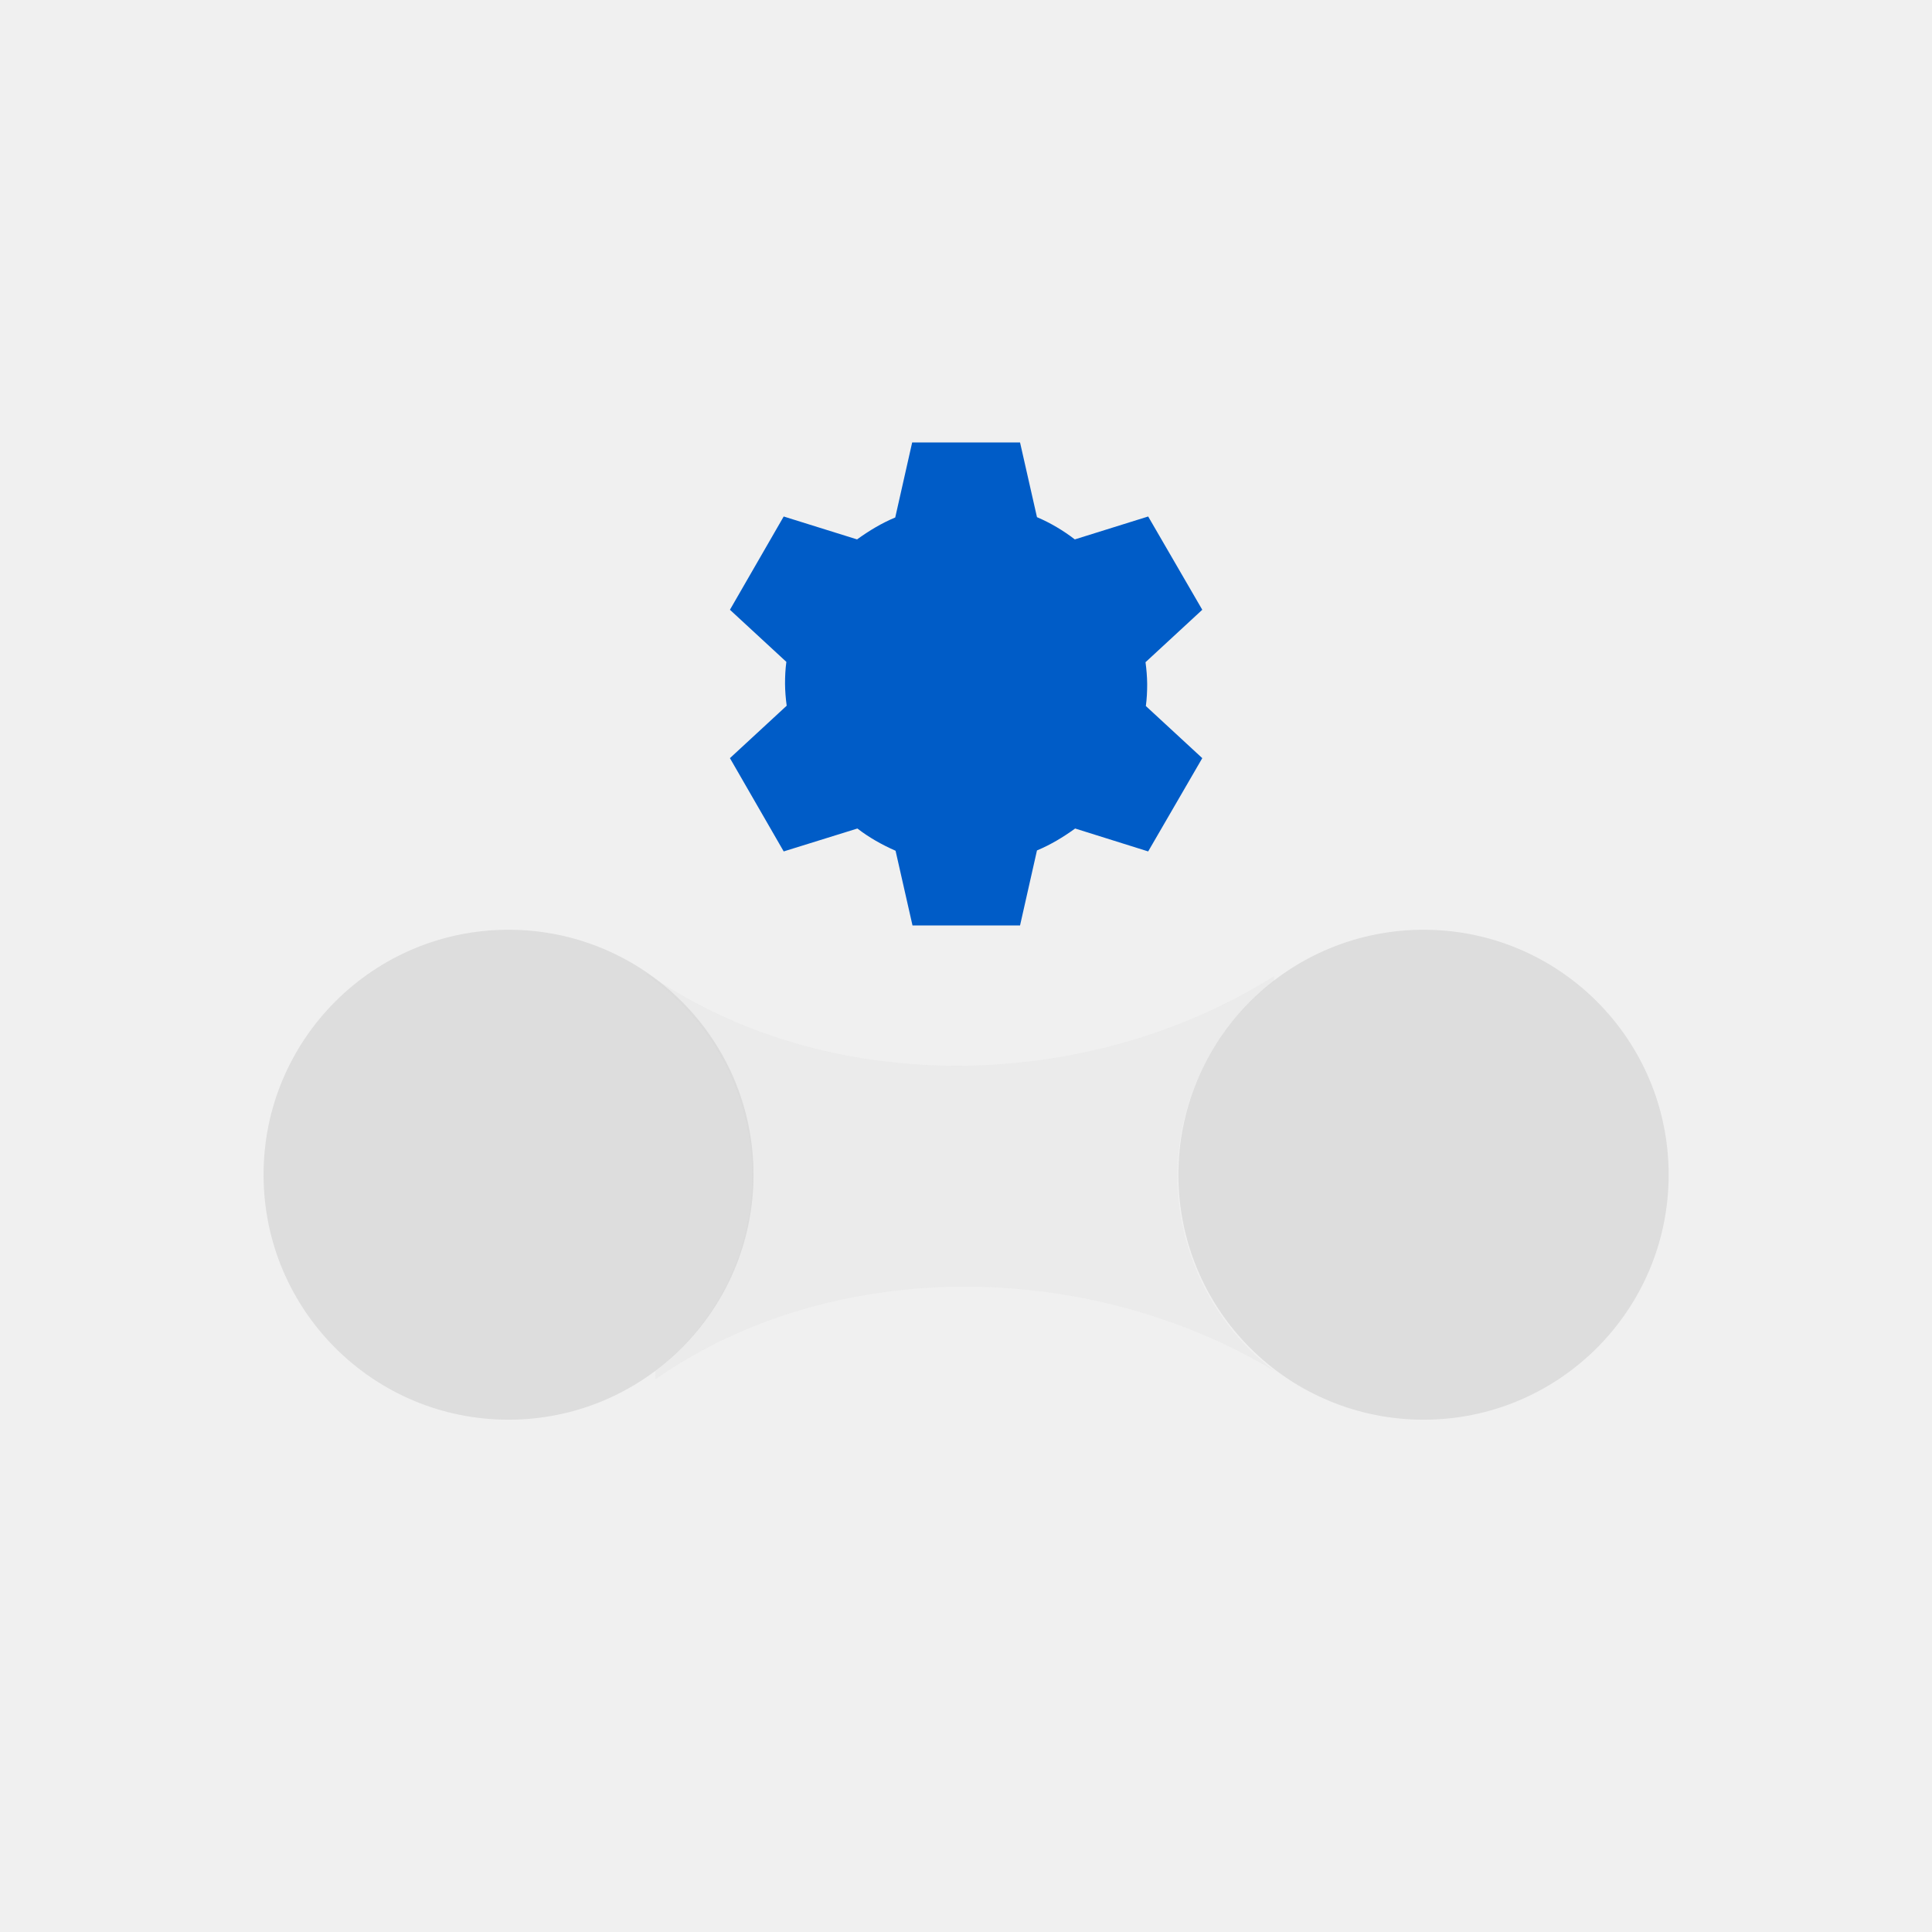
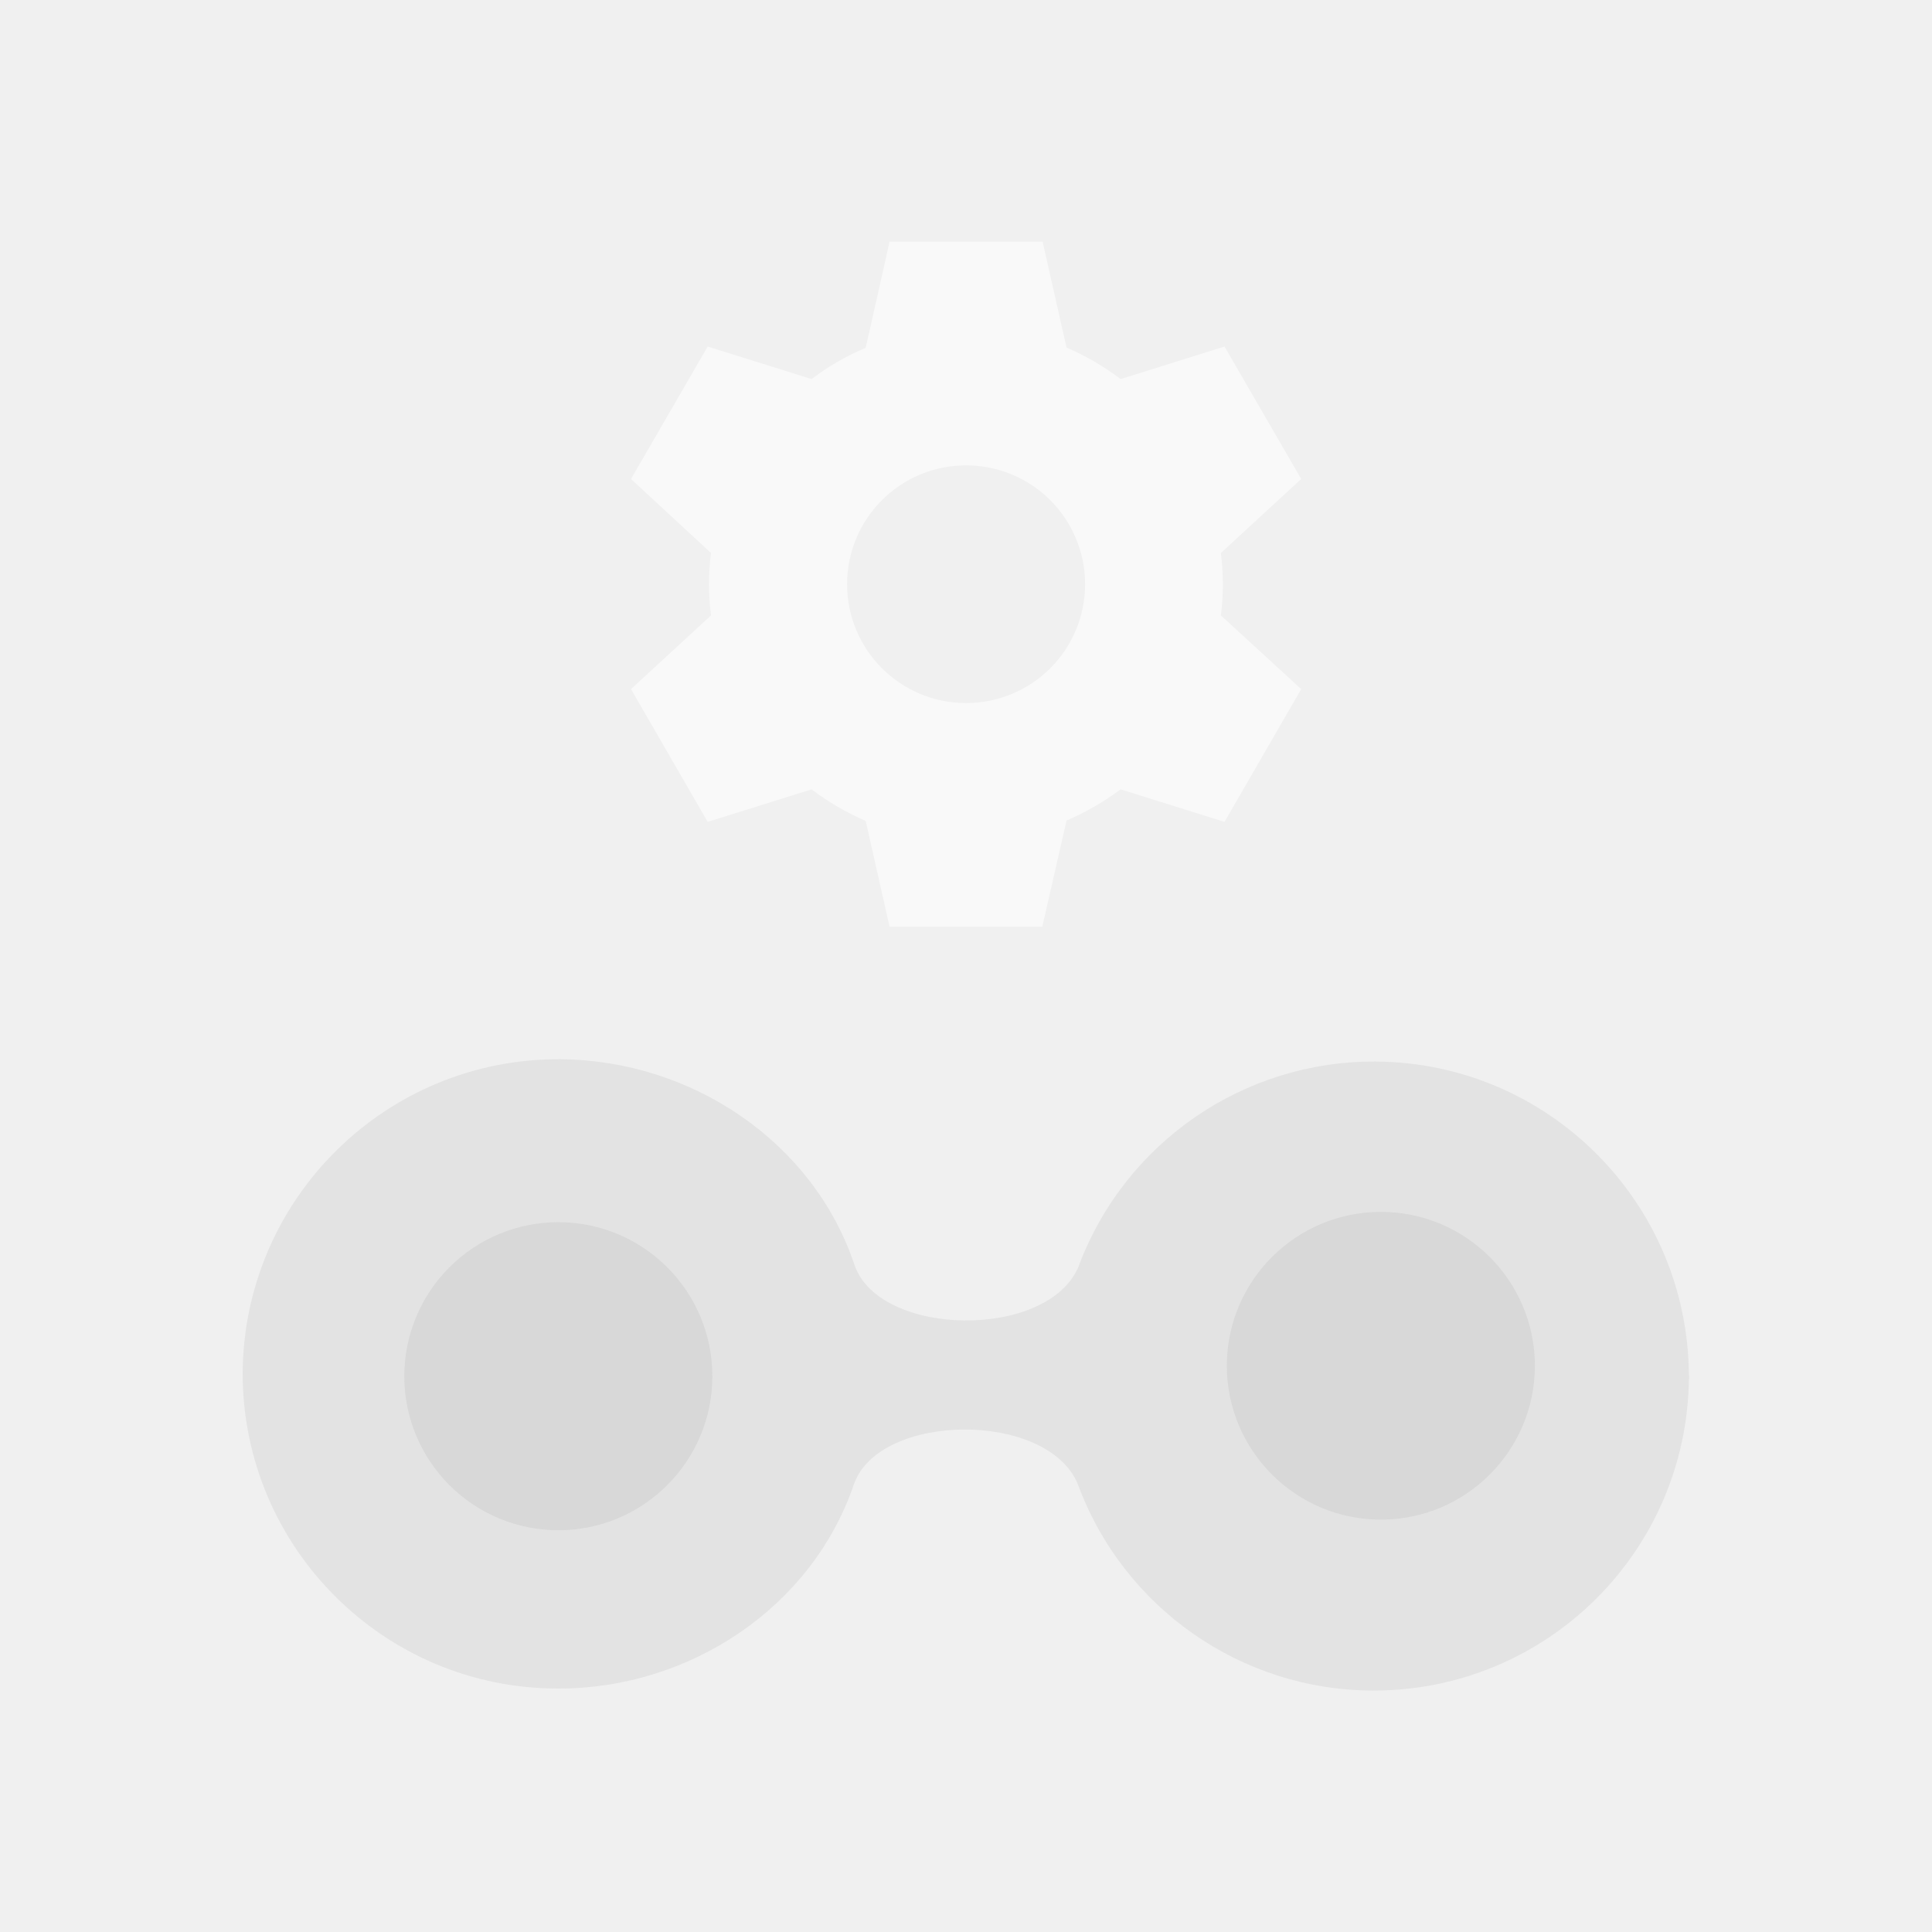
<svg xmlns="http://www.w3.org/2000/svg" width="16" height="16" viewBox="0 0 4.233 4.233" version="1.1" id="svg8">
  <defs id="defs2" />
  <g id="g4285" transform="scale(0.7272728)">
    <rect y="7.1911622e-08" x="7.1911622e-08" height="5.821" width="5.821" id="rect4280" style="display:inline;fill:none;stroke-width:0.788;stroke-linecap:round" />
-     <path id="circle4266" d="M 1.532,2.801 A 0.738,0.738 0 0 0 0.794,3.539 0.738,0.738 0 0 0 1.532,4.277 0.738,0.738 0 0 0 2.27,3.539 0.738,0.738 0 0 0 1.532,2.801 Z m 2.757,0 A 0.738,0.738 0 0 0 3.55,3.539 0.738,0.738 0 0 0 4.289,4.277 0.738,0.738 0 0 0 5.027,3.539 0.738,0.738 0 0 0 4.289,2.801 Z" style="opacity:0.6;fill:#d0d0d0;stroke-width:0.192;stroke-linecap:round" />
-     <path style="opacity:0.173;fill:#d0d0d0;stroke:none;stroke-width:0.192px;stroke-linecap:butt;stroke-linejoin:miter;stroke-opacity:1" d="m 1.947,2.93 v 0.006 a 0.738,0.738 0 0 1 0.319,0.607 0.738,0.738 0 0 1 -0.292,0.586 l 7.491e-4,0.026 C 2.503,3.786 3.271,3.789 3.839,4.13 A 0.738,0.738 0 0 1 3.547,3.543 0.738,0.738 0 0 1 3.838,2.957 L 3.838,2.941 C 3.268,3.299 2.483,3.306 1.947,2.93 Z" id="path4293" />
-     <path id="path5737" d="m 2.748,1.333 -0.051,0.226 c -0.041,0.017 -0.079,0.04 -0.115,0.066 L 2.361,1.556 2.199,1.837 2.369,1.994 c -0.003,0.022 -0.004,0.044 -0.004,0.066 2.047e-4,0.022 0.002,0.044 0.005,0.066 L 2.199,2.284 2.361,2.565 2.583,2.496 c 0.035,0.027 0.074,0.049 0.115,0.067 l 0.051,0.225 H 3.073 L 3.124,2.562 c 0.041,-0.017 0.079,-0.04 0.115,-0.066 L 3.459,2.565 3.622,2.284 3.452,2.127 c 0.003,-0.022 0.004,-0.044 0.004,-0.066 -2.047e-4,-0.022 -0.002,-0.044 -0.005,-0.066 L 3.622,1.837 3.459,1.556 3.238,1.625 C 3.203,1.598 3.164,1.575 3.124,1.558 L 3.073,1.333 Z" style="fill:#005cc7;stroke-width:0.06" />
+     <path style="opacity:0.4;fill:#d0d0d0;stroke-width:0.192;stroke-linecap:round" d="M 1.688,3.191 C 1.163,3.188 0.734,3.611 0.731,4.137 0.731,4.662 1.157,5.088 1.683,5.087 2.079,5.087 2.446,4.842 2.572,4.473 2.647,4.254 3.155,4.249 3.247,4.471 3.384,4.844 3.74,5.093 4.138,5.093 4.66,5.093 5.082,4.674 5.088,4.154 h 0.001 c 9.9e-6,-0.002 -5.184e-4,-0.004 -5.457e-4,-0.006 1.09e-5,-0.002 5.457e-4,-0.004 5.457e-4,-0.005 h -0.001 C 5.085,3.623 4.665,3.201 4.144,3.198 3.745,3.196 3.388,3.443 3.249,3.816 3.156,4.037 2.648,4.029 2.574,3.81 2.45,3.44 2.084,3.194 1.688,3.191 Z" id="path4277" />
+     <path style="opacity:0.6;fill:#ffffff;stroke-width:0.06" d="M 2.68,0.728 2.608,1.048 C 2.55,1.072 2.495,1.104 2.445,1.142 L 2.132,1.044 1.901,1.443 2.142,1.666 c -0.004,0.031 -0.006,0.062 -0.006,0.094 2.892e-4,0.031 0.002,0.063 0.006,0.094 L 1.901,2.076 2.132,2.476 2.445,2.378 c 0.05,0.038 0.105,0.07 0.163,0.095 l 0.072,0.319 h 0.46 L 3.213,2.472 c 0.058,-0.025 0.112,-0.056 0.163,-0.094 L 3.689,2.476 3.92,2.076 3.678,1.854 c 0.004,-0.031 0.006,-0.062 0.006,-0.094 -3.001e-4,-0.031 -0.002,-0.063 -0.006,-0.094 L 3.92,1.443 3.689,1.044 3.376,1.142 C 3.326,1.104 3.271,1.072 3.213,1.047 L 3.141,0.728 Z M 2.91,1.402 A 0.358,0.358 0 0 1 3.269,1.76 0.358,0.358 0 0 1 2.91,2.118 0.358,0.358 0 0 1 2.552,1.76 0.358,0.358 0 0 1 2.91,1.402 Z" id="path5737" />
+     <path style="opacity:0.6;fill:#d0d0d0;stroke-width:0.546;stroke-linecap:square" d="M 4.16,3.651 A 0.464,0.464 0 0 0 3.696,4.115 0.464,0.464 0 0 0 4.16,4.578 0.464,0.464 0 0 0 4.624,4.115 0.464,0.464 0 0 0 4.16,3.651 Z M 1.683,3.682 A 0.464,0.464 0 0 0 1.218,4.146 0.464,0.464 0 0 0 1.683,4.61 0.464,0.464 0 0 0 2.146,4.146 0.464,0.464 0 0 0 1.683,3.682 Z" id="circle4296" />
  </g>
</svg>
